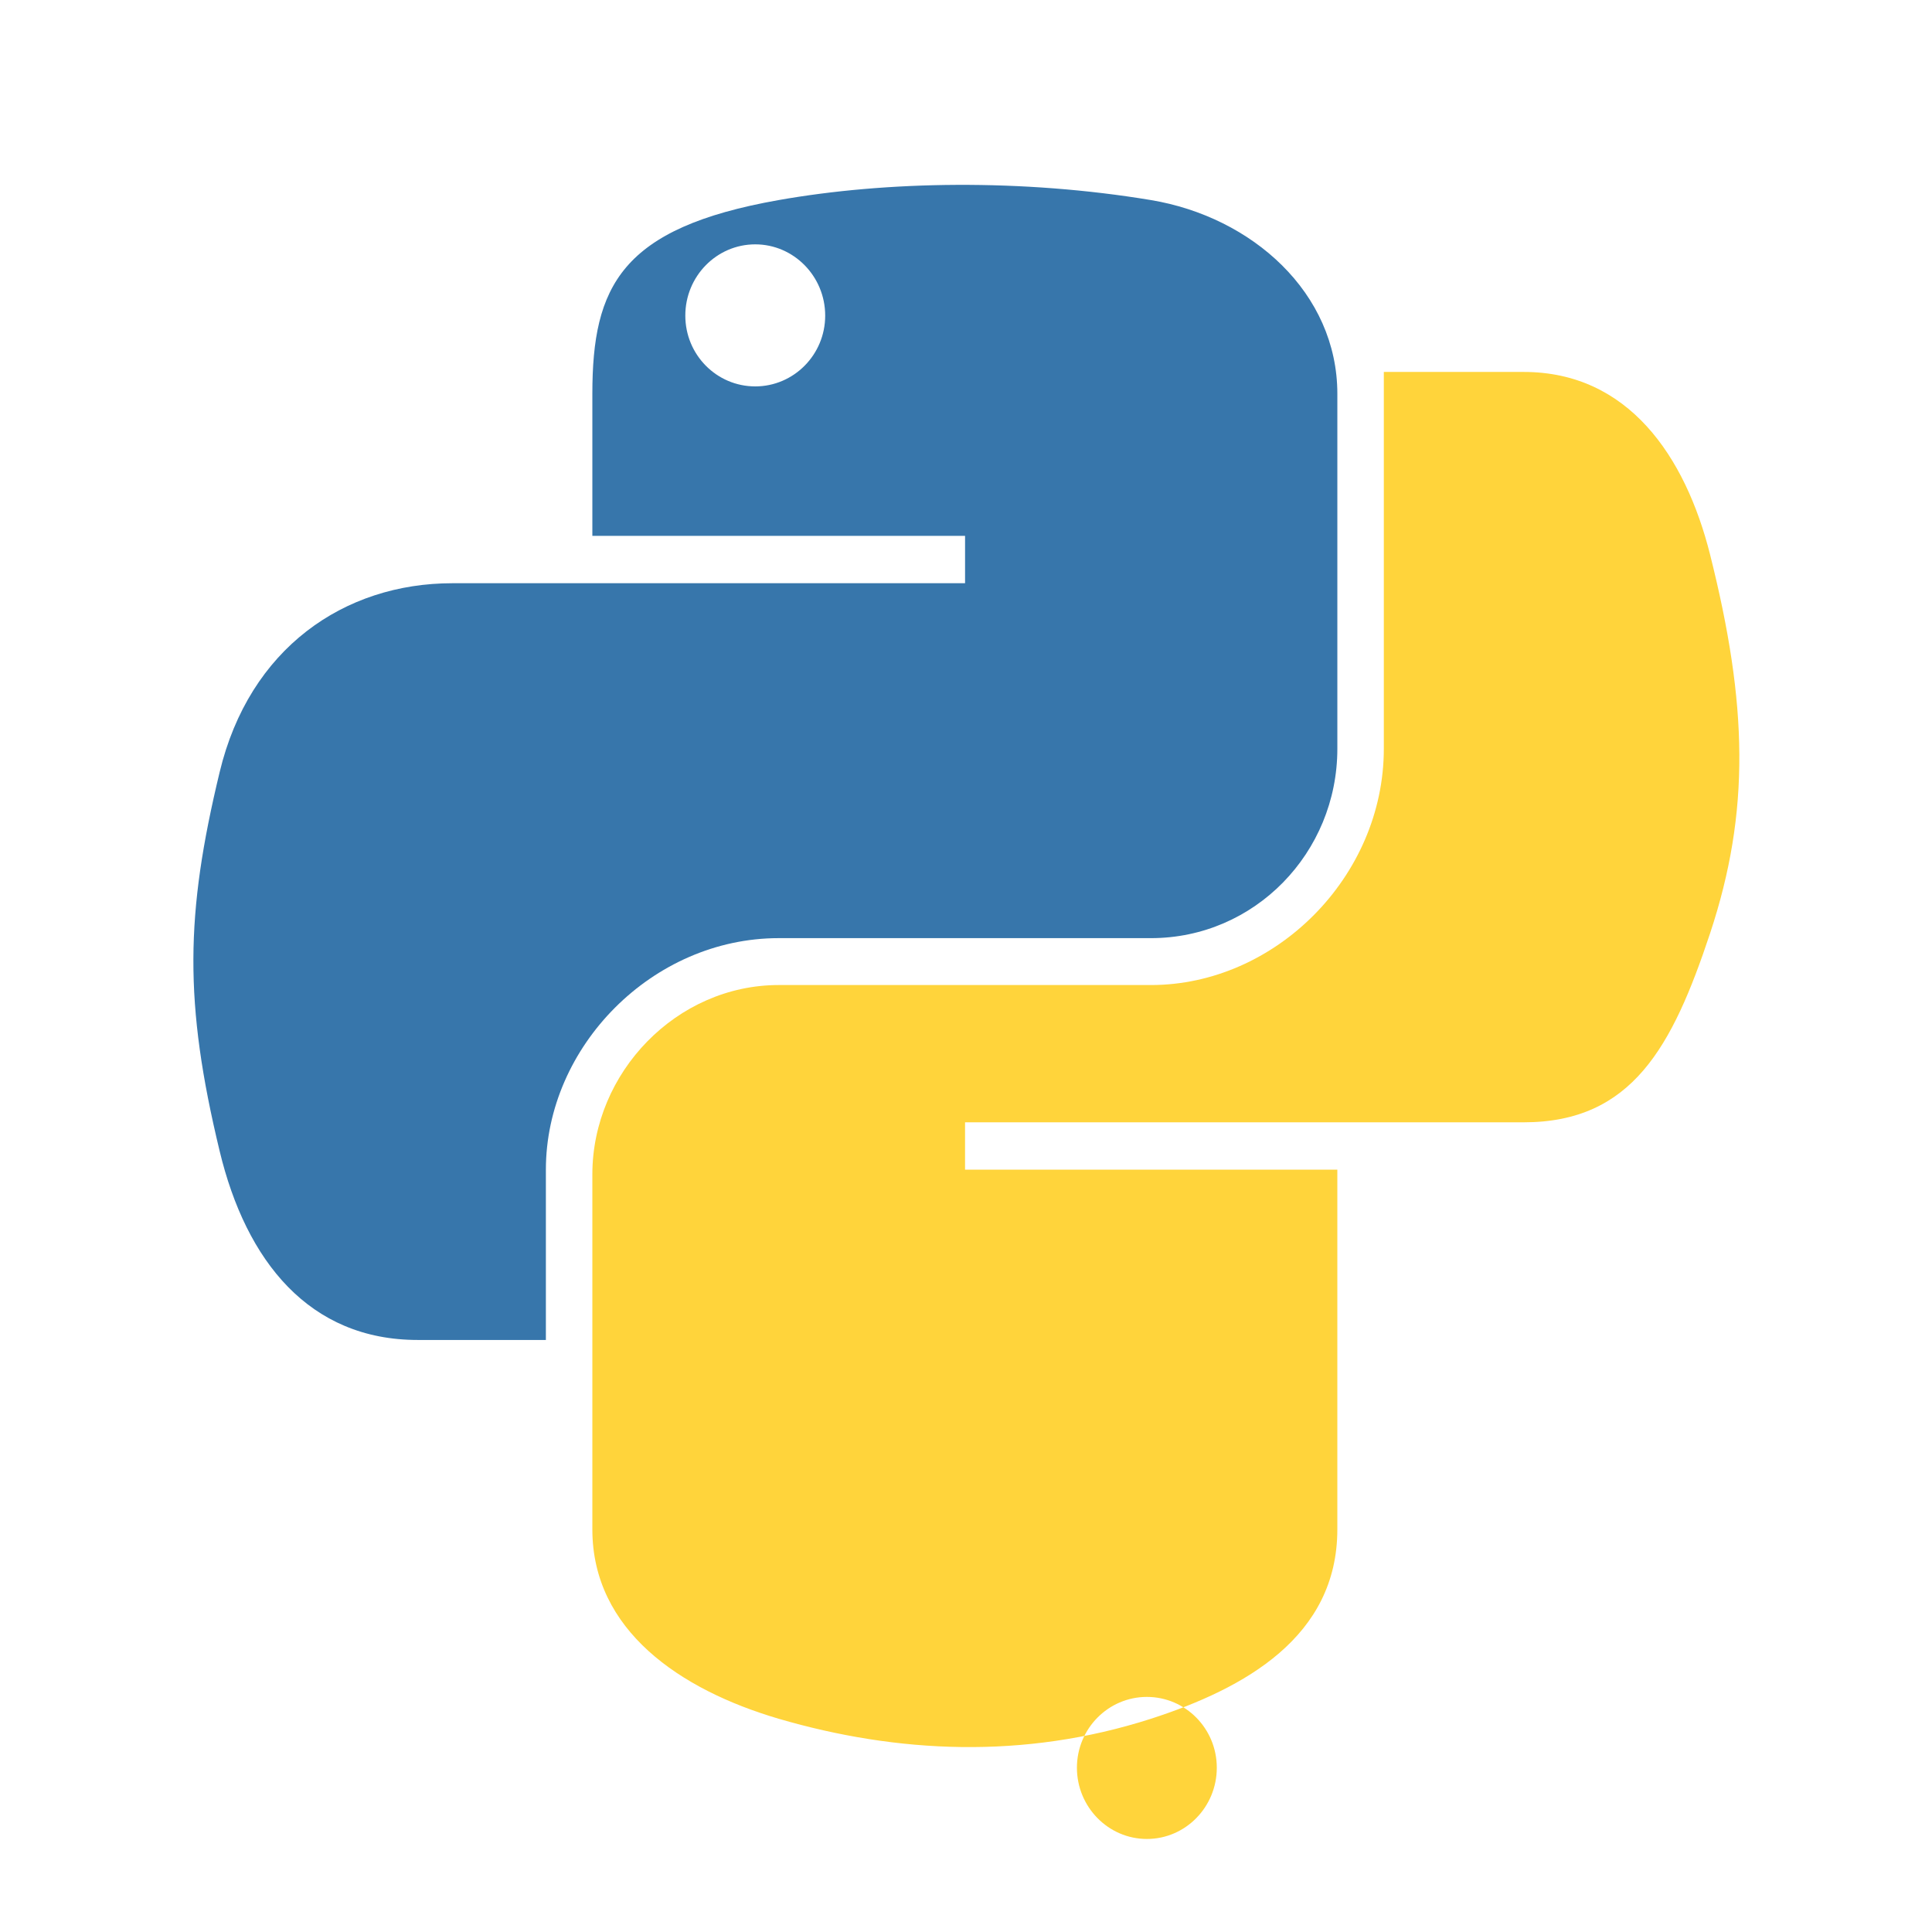
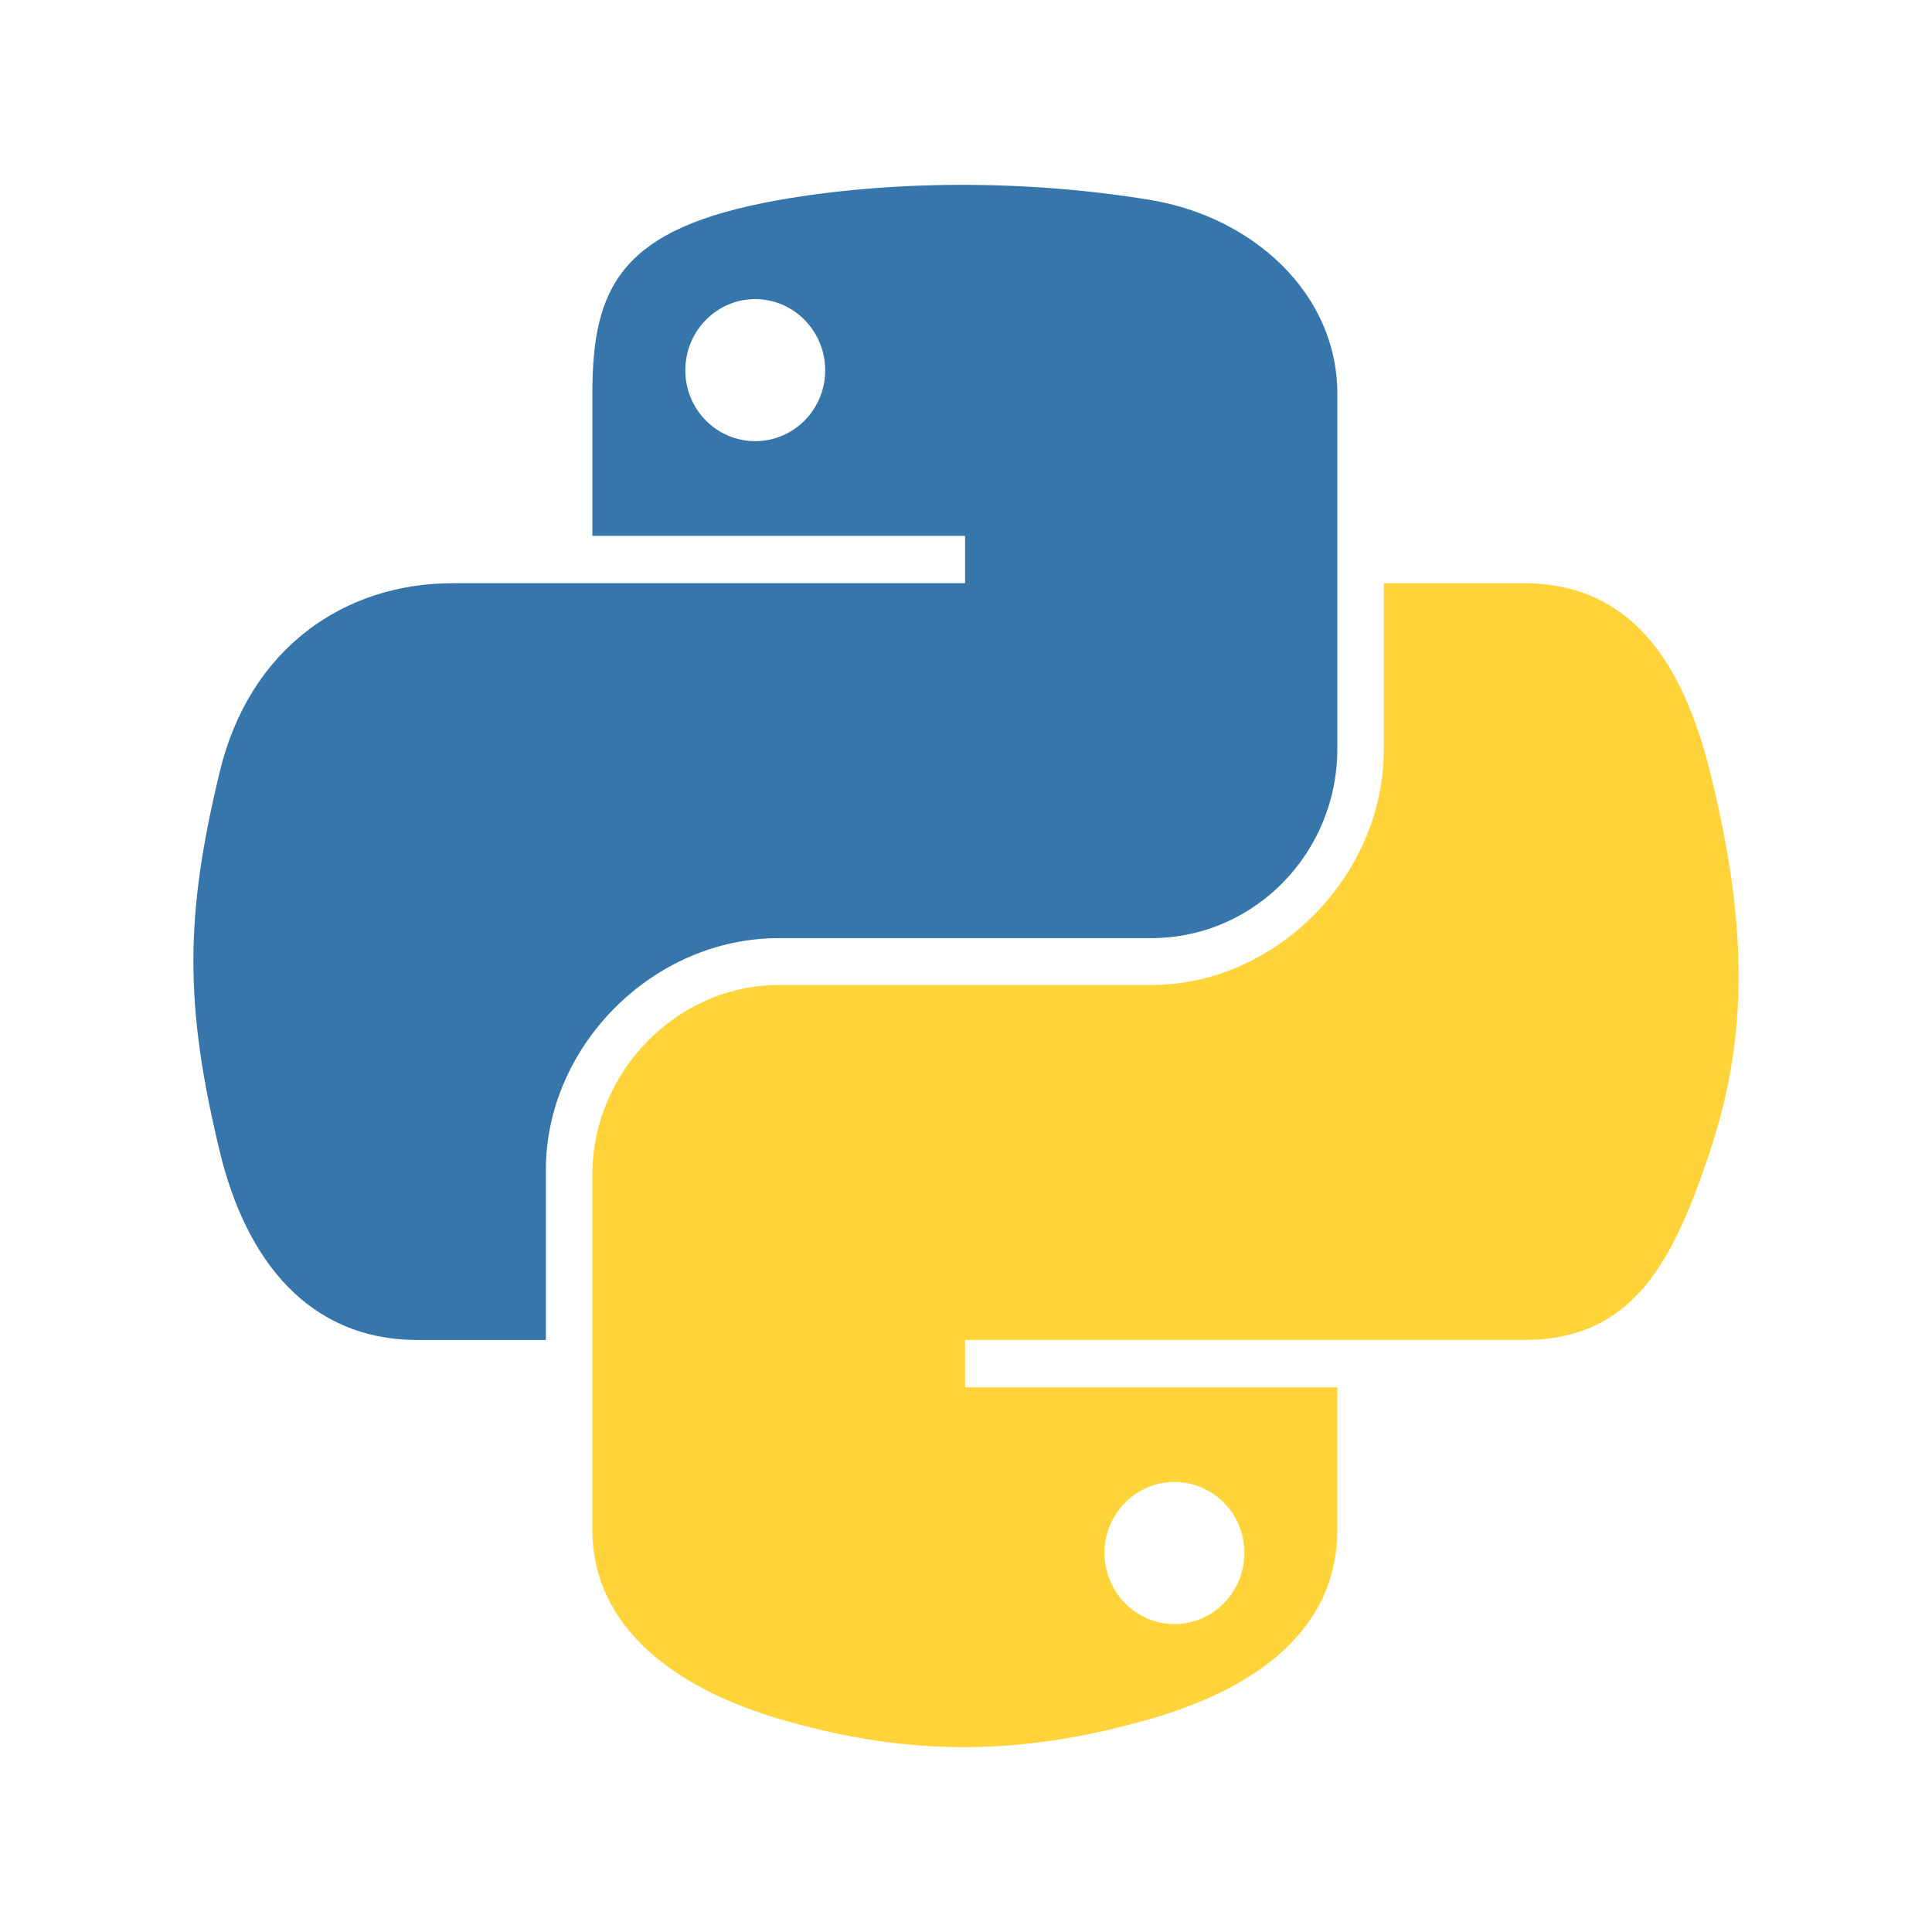
- <svg viewBox="0 0 128 128">
-   <path fill="#3776AB" d="M63.391 1.988c-4.222.02-8.252.379-11.8 1.007-10.45 1.846-12.346 5.71-12.346 12.837v9.411h24.693v3.137H29.977c-7.176 0-13.46 4.313-15.426 12.521-2.268 9.405-2.368 15.275 0 25.096 1.755 7.311 5.947 12.519 13.124 12.519h8.491V67.234c0-8.151 7.051-15.34 15.426-15.34h24.665c6.866 0 12.346-5.654 12.346-12.548V15.833c0-6.693-5.646-11.72-12.346-12.837-4.244-.706-8.645-1.027-12.866-1.008zM50.037 5.929c2.55 0 4.634 2.117 4.634 4.721 0 2.593-2.083 4.69-4.634 4.69-2.56 0-4.633-2.097-4.633-4.69-.001-2.604 2.073-4.721 4.633-4.721z" transform="translate(0 10.26)" />
-   <path fill="#FFD43B" d="M91.682 28.38v10.966c0 8.5-7.208 15.655-15.426 15.655H51.591c-6.756 0-12.346 5.783-12.346 12.549v23.515c0 6.691 5.818 10.628 12.346 12.547 7.816 2.283 16.221 2.713 24.665 0 6.216-2.013 12.346-5.423 12.346-12.547V67.234h-24.665v-3.138h37.012c7.176 0 9.852-5.005 12.348-12.519 2.678-8.084 2.492-15.174 0-25.096-1.639-6.515-5.423-12.099-12.348-12.099H91.682zm-15.7 73.785c2.561 0 4.634 2.097 4.634 4.692 0 2.602-2.074 4.719-4.634 4.719-2.55 0-4.633-2.117-4.633-4.719 0-2.595 2.083-4.692 4.633-4.692z" transform="translate(0 10.26)" />
+ <svg xmlns="http://www.w3.org/2000/svg" viewBox="0 0 128 128" width="64" height="64">
+   <path fill="#3776AB" d="M63.391 1.988c-4.222.02-8.252.379-11.8 1.007-10.45 1.846-12.346 5.71-12.346 12.837v9.411h24.693v3.137H29.977c-7.176 0-13.46 4.313-15.426 12.521-2.268 9.405-2.368 15.275 0 25.096 1.755 7.311 5.947 12.519 13.124 12.519h8.491V67.234c0-8.151 7.051-15.34 15.426-15.34h24.665c6.866 0 12.346-5.654 12.346-12.548V15.833c0-6.693-5.646-11.72-12.346-12.837-4.244-.706-8.645-1.027-12.866-1.008zM50.037 9.557c2.55 0 4.634 2.117 4.634 4.721 0 2.593-2.083 4.69-4.634 4.69-2.56 0-4.633-2.097-4.633-4.69-.001-2.604 2.073-4.721 4.633-4.721z" transform="translate(0 10.26)" />
+   <path fill="#FFD43B" d="M91.682 28.38v10.966c0 8.5-7.208 15.655-15.426 15.655H51.591c-6.756 0-12.346 5.783-12.346 12.549v23.515c0 6.691 5.818 10.628 12.346 12.547 7.816 2.297 15.312 2.713 24.665 0 6.216-1.801 12.346-5.423 12.346-12.547v-9.412H63.938v-3.138h37.012c7.176 0 9.852-5.005 12.348-12.519 2.578-7.735 2.467-15.174 0-25.096-1.774-7.145-5.161-12.521-12.348-12.521H91.682zM77.809 87.927c2.561 0 4.634 2.097 4.634 4.692 0 2.602-2.074 4.719-4.634 4.719-2.55 0-4.633-2.117-4.633-4.719 0-2.595 2.083-4.692 4.633-4.692z" transform="translate(0 10.26)" />
</svg>
